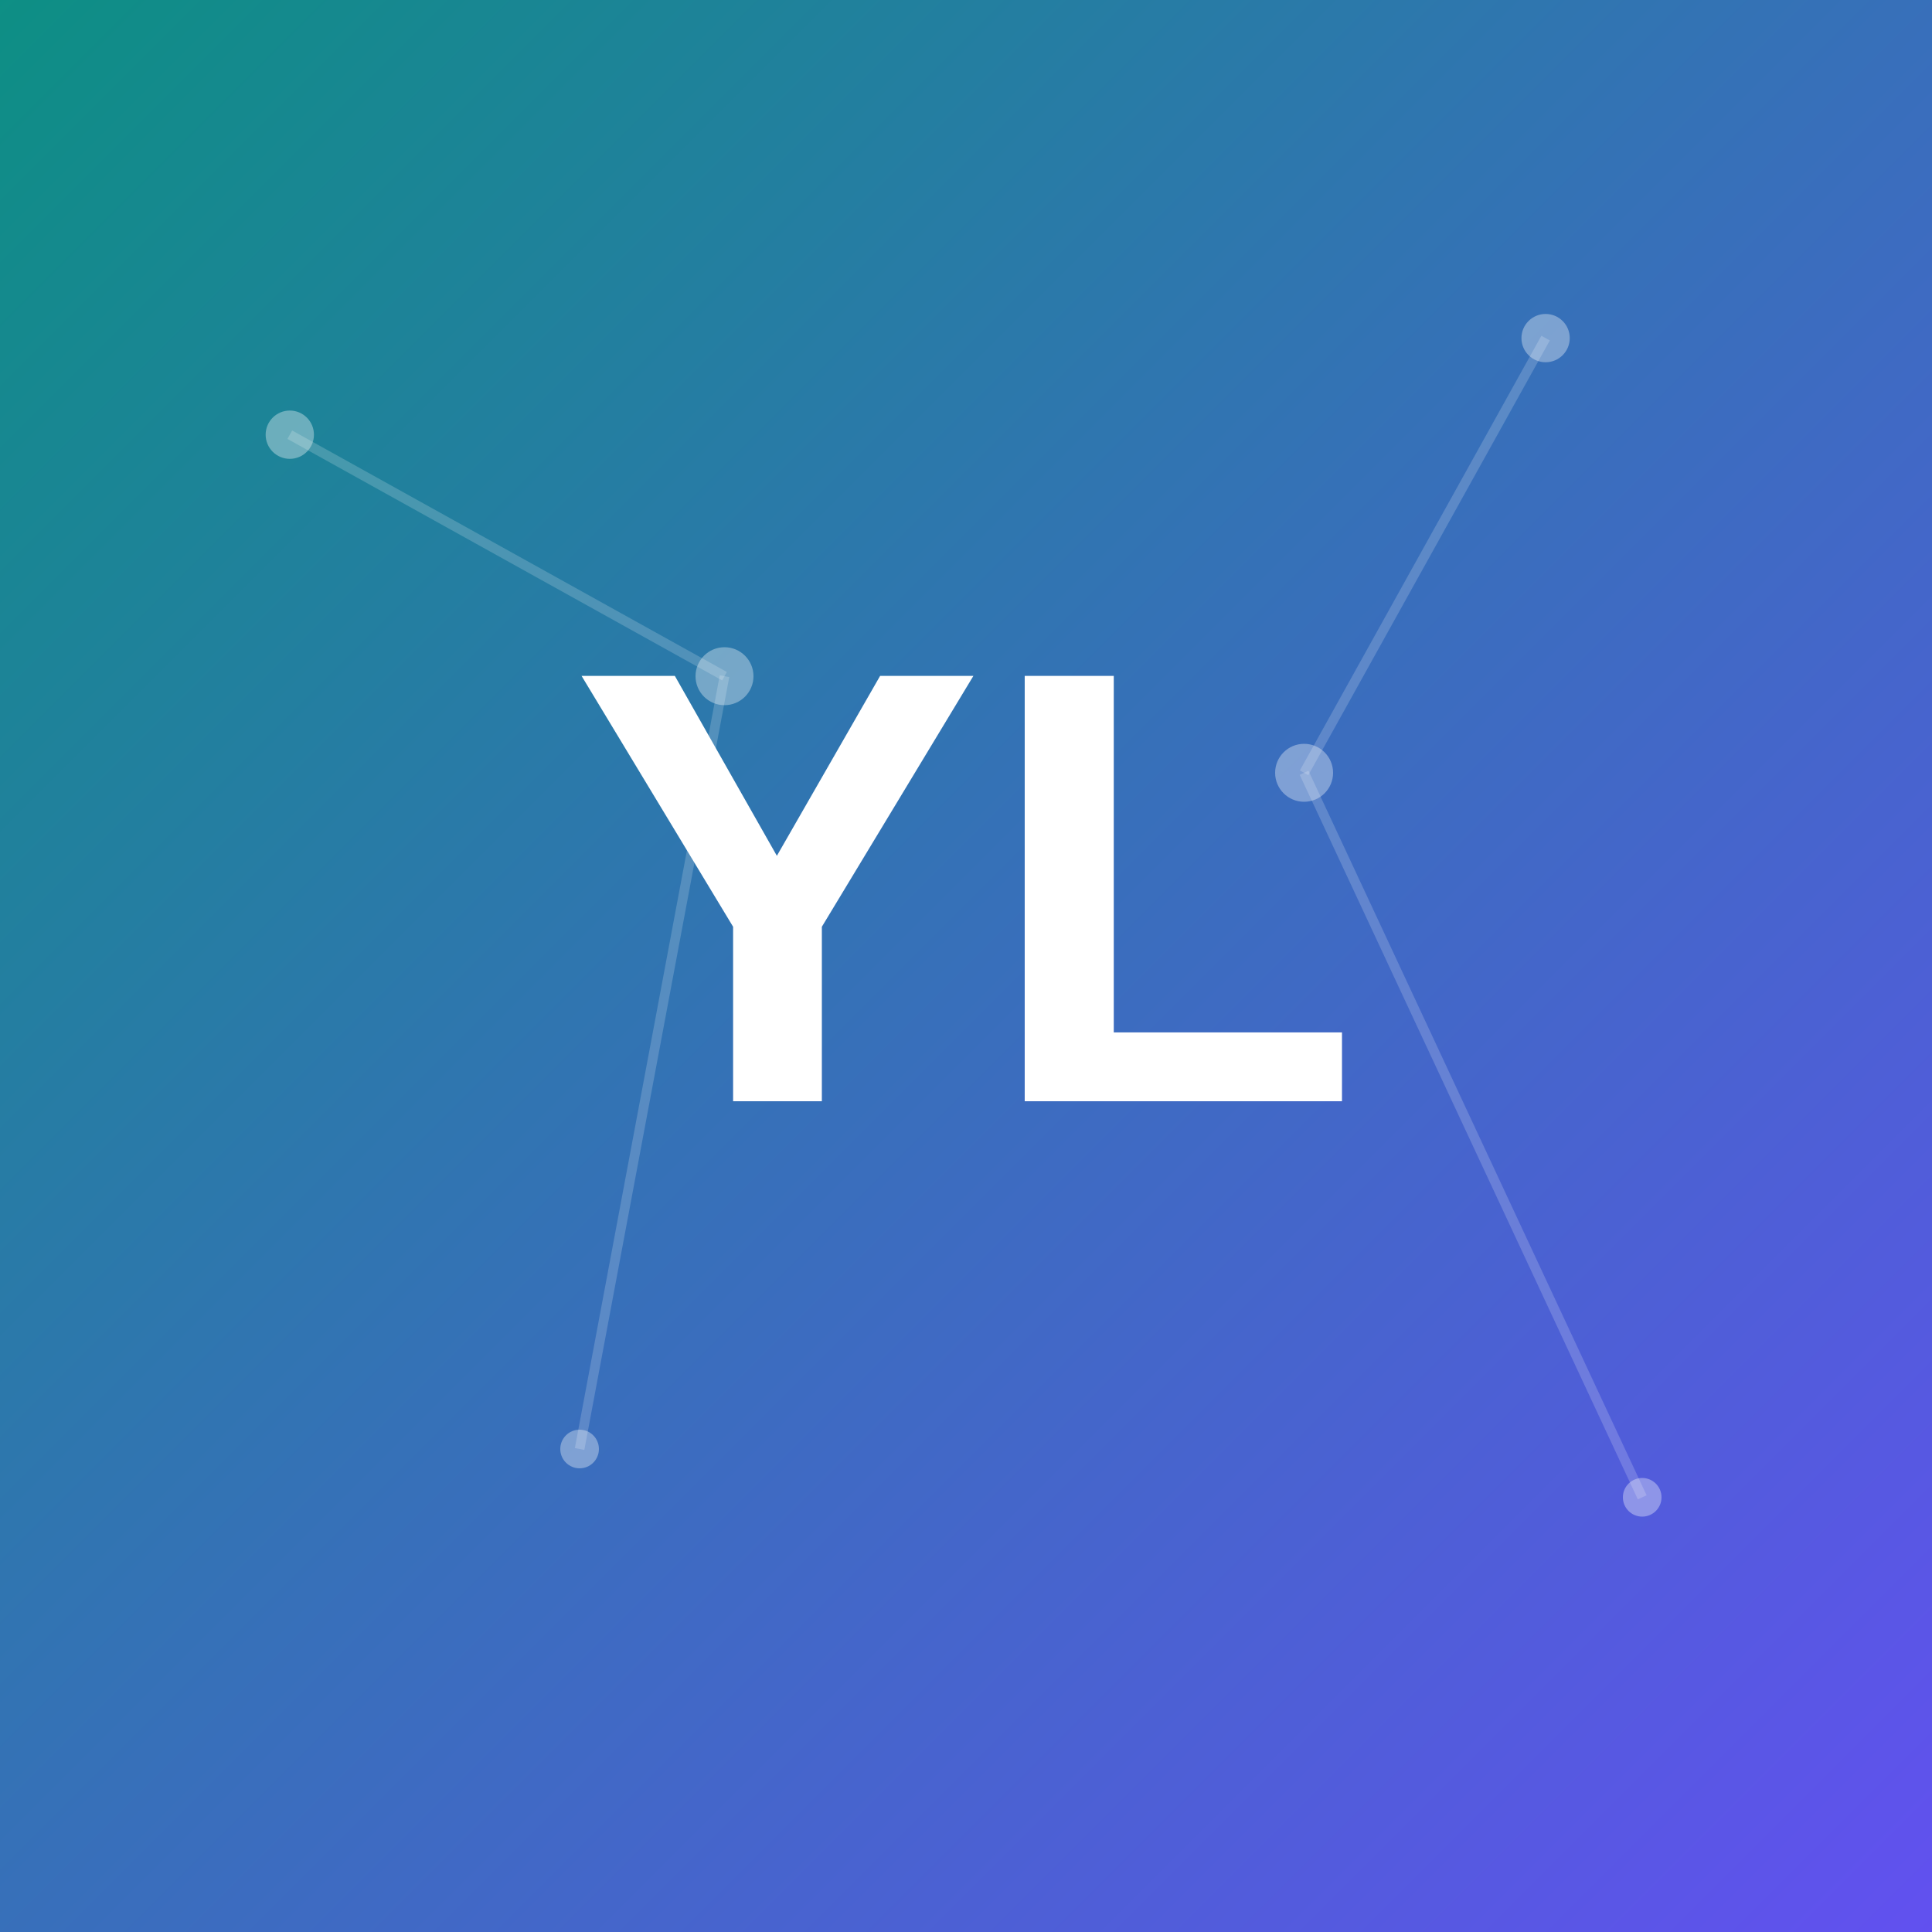
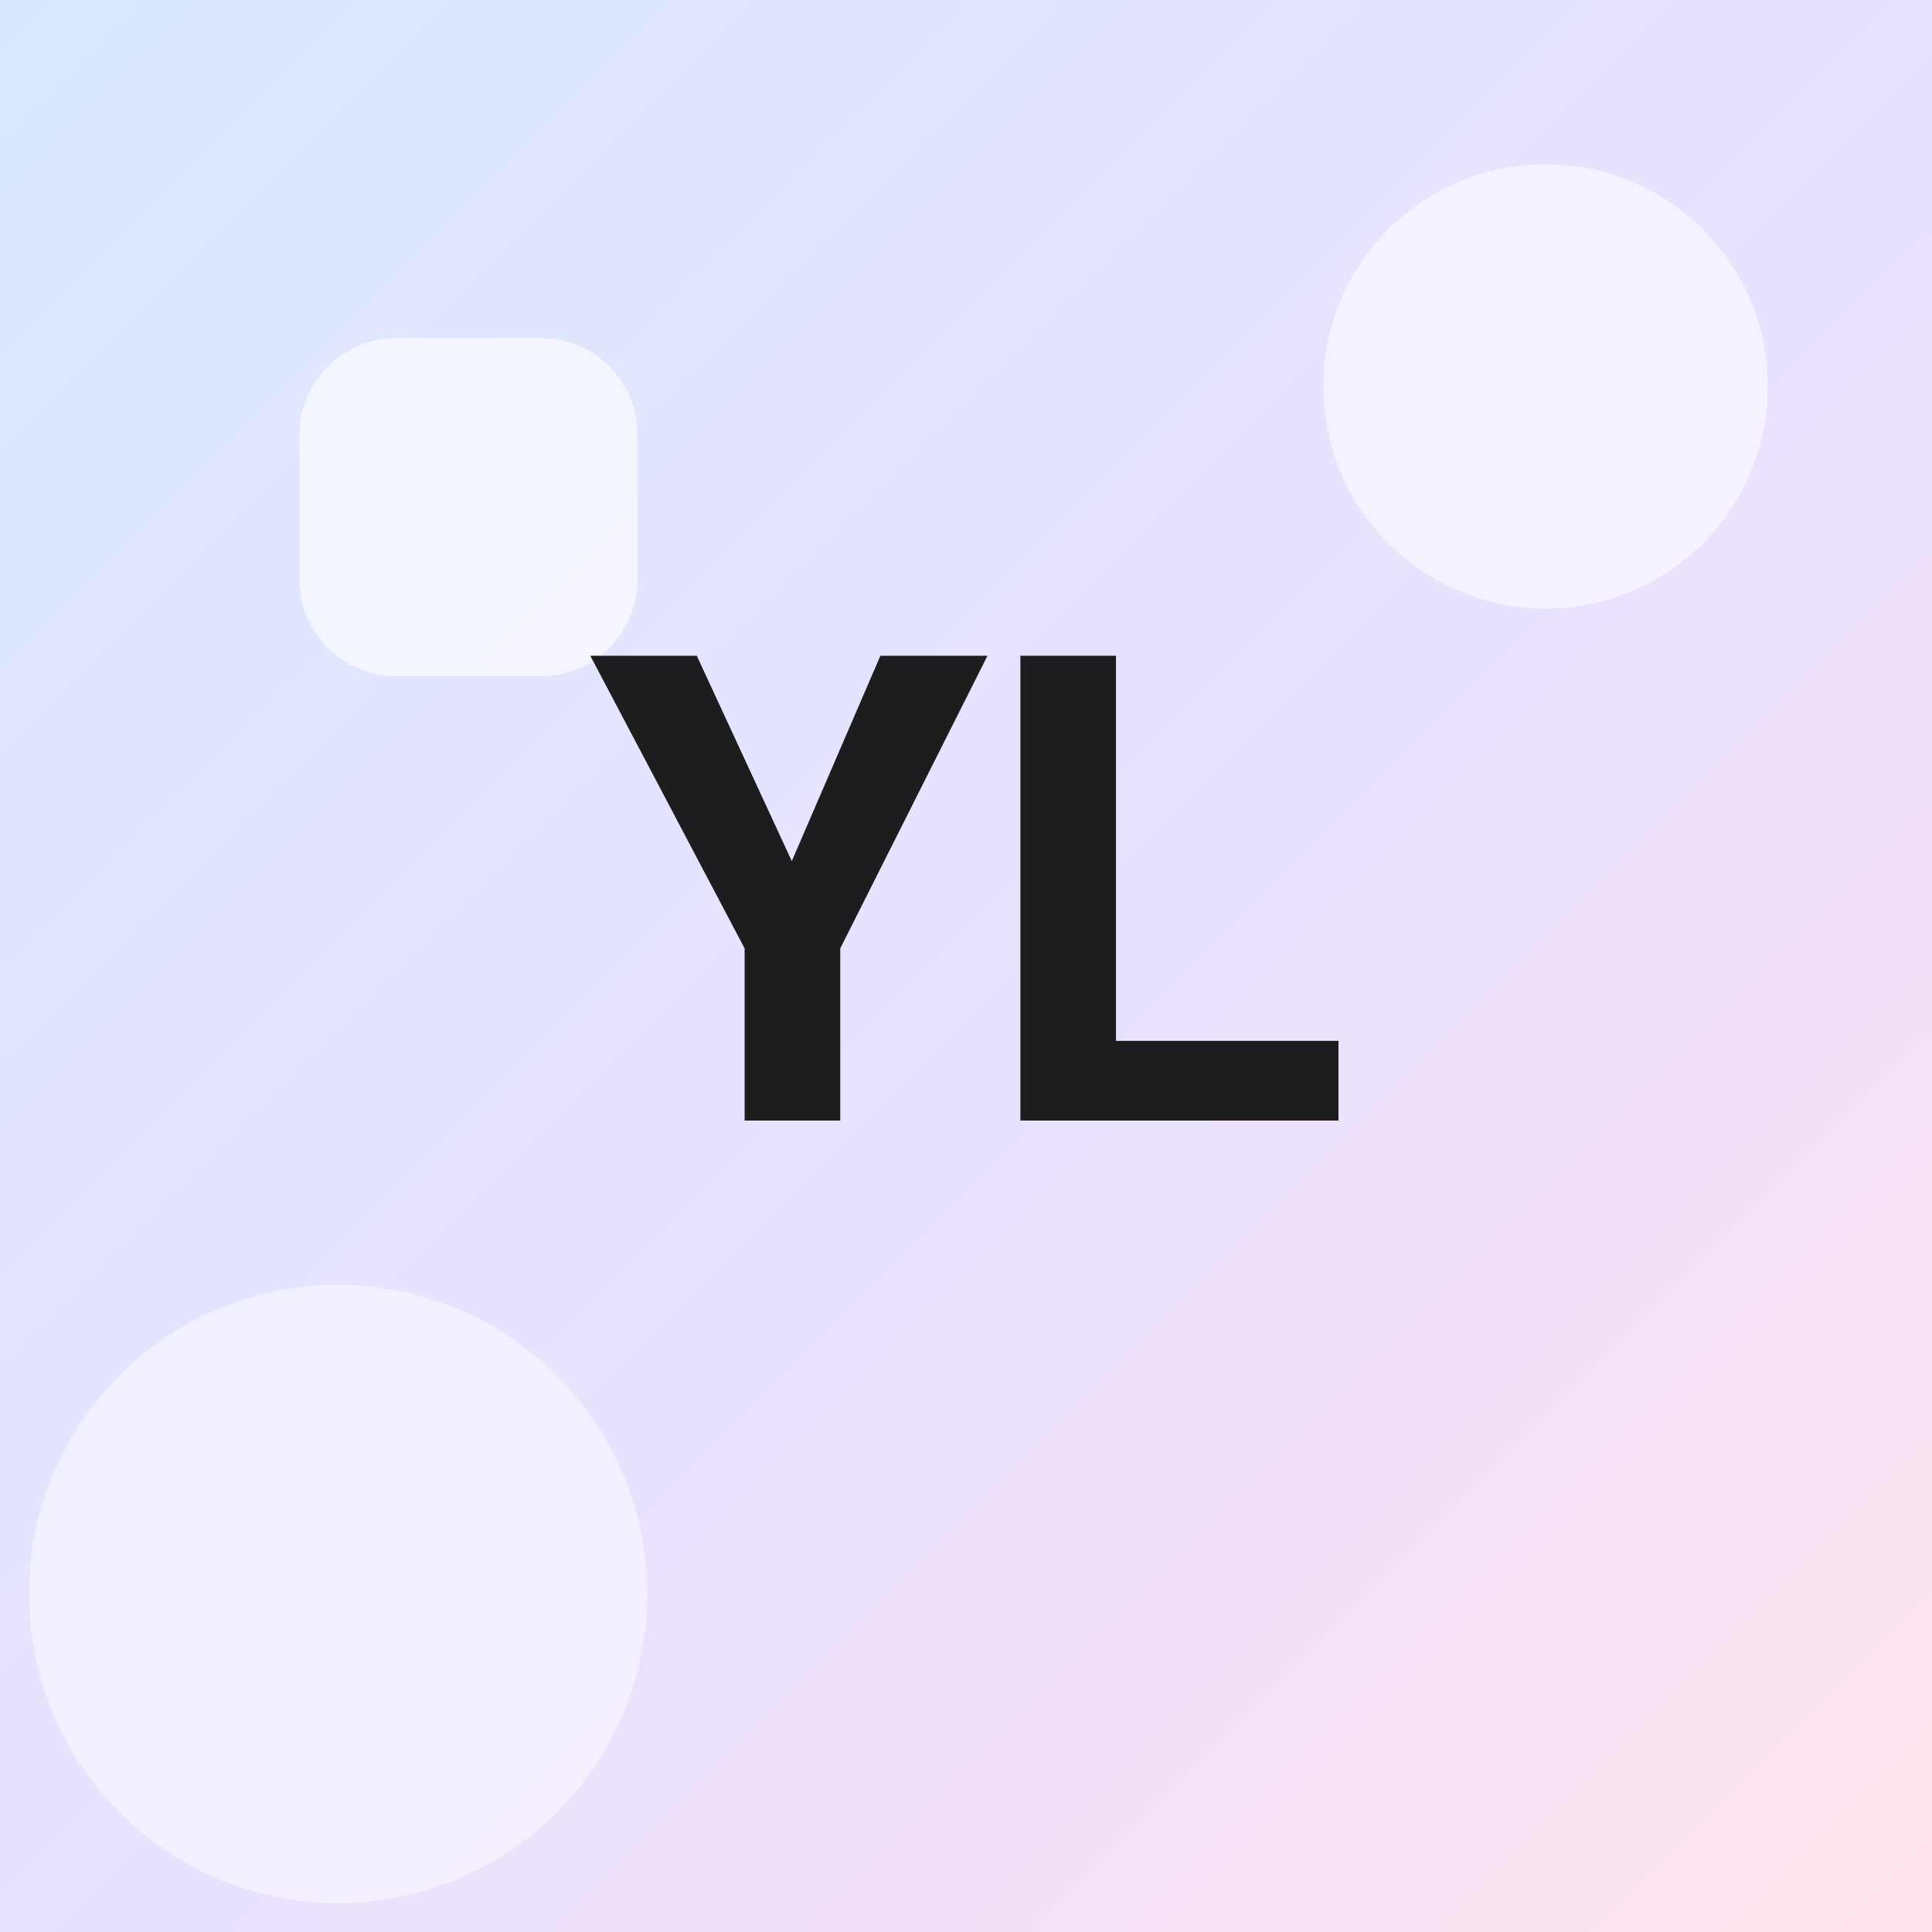
<svg xmlns="http://www.w3.org/2000/svg" viewBox="0 0 400 400" width="400" height="400">
  <defs>
    <linearGradient id="bg" x1="0" y1="0" x2="1" y2="1">
-       <stop offset="0" stop-color="#0d8f84" />
-       <stop offset="1" stop-color="#6250f0" />
+       <stop offset="0" stop-color="#dbe9ff" />
+       <stop offset=".55" stop-color="#e9e2ff" />
+       <stop offset="1" stop-color="#ffe3ec" />
    </linearGradient>
  </defs>
  <rect width="400" height="400" fill="url(#bg)" />
-   <g stroke="#fff" stroke-opacity=".18" stroke-width="2">
-     <line x1="60" y1="90" x2="150" y2="140" />
-     <line x1="150" y1="140" x2="120" y2="300" />
-     <line x1="320" y1="70" x2="270" y2="160" />
-     <line x1="270" y1="160" x2="340" y2="310" />
-   </g>
-   <g fill="#fff" fill-opacity=".35">
-     <circle cx="60" cy="90" r="5" />
-     <circle cx="150" cy="140" r="6" />
-     <circle cx="120" cy="300" r="4" />
-     <circle cx="320" cy="70" r="5" />
-     <circle cx="270" cy="160" r="6" />
-     <circle cx="340" cy="310" r="4" />
-   </g>
-   <text x="200" y="228" text-anchor="middle" font-family="Space Grotesk, Arial, sans-serif" font-size="128" font-weight="700" fill="#fff">YL</text>
+   <circle cx="320" cy="80" r="46" fill="#fff" fill-opacity=".55" />
+   <circle cx="70" cy="330" r="64" fill="#fff" fill-opacity=".45" />
+   <rect x="62" y="70" width="70" height="70" rx="20" fill="#fff" fill-opacity=".6" />
+   <text x="200" y="232" text-anchor="middle" font-family="-apple-system, 'SF Pro Display', Helvetica, Arial, sans-serif" font-size="132" font-weight="700" letter-spacing="-6" fill="#1d1d1f">YL</text>
</svg>
